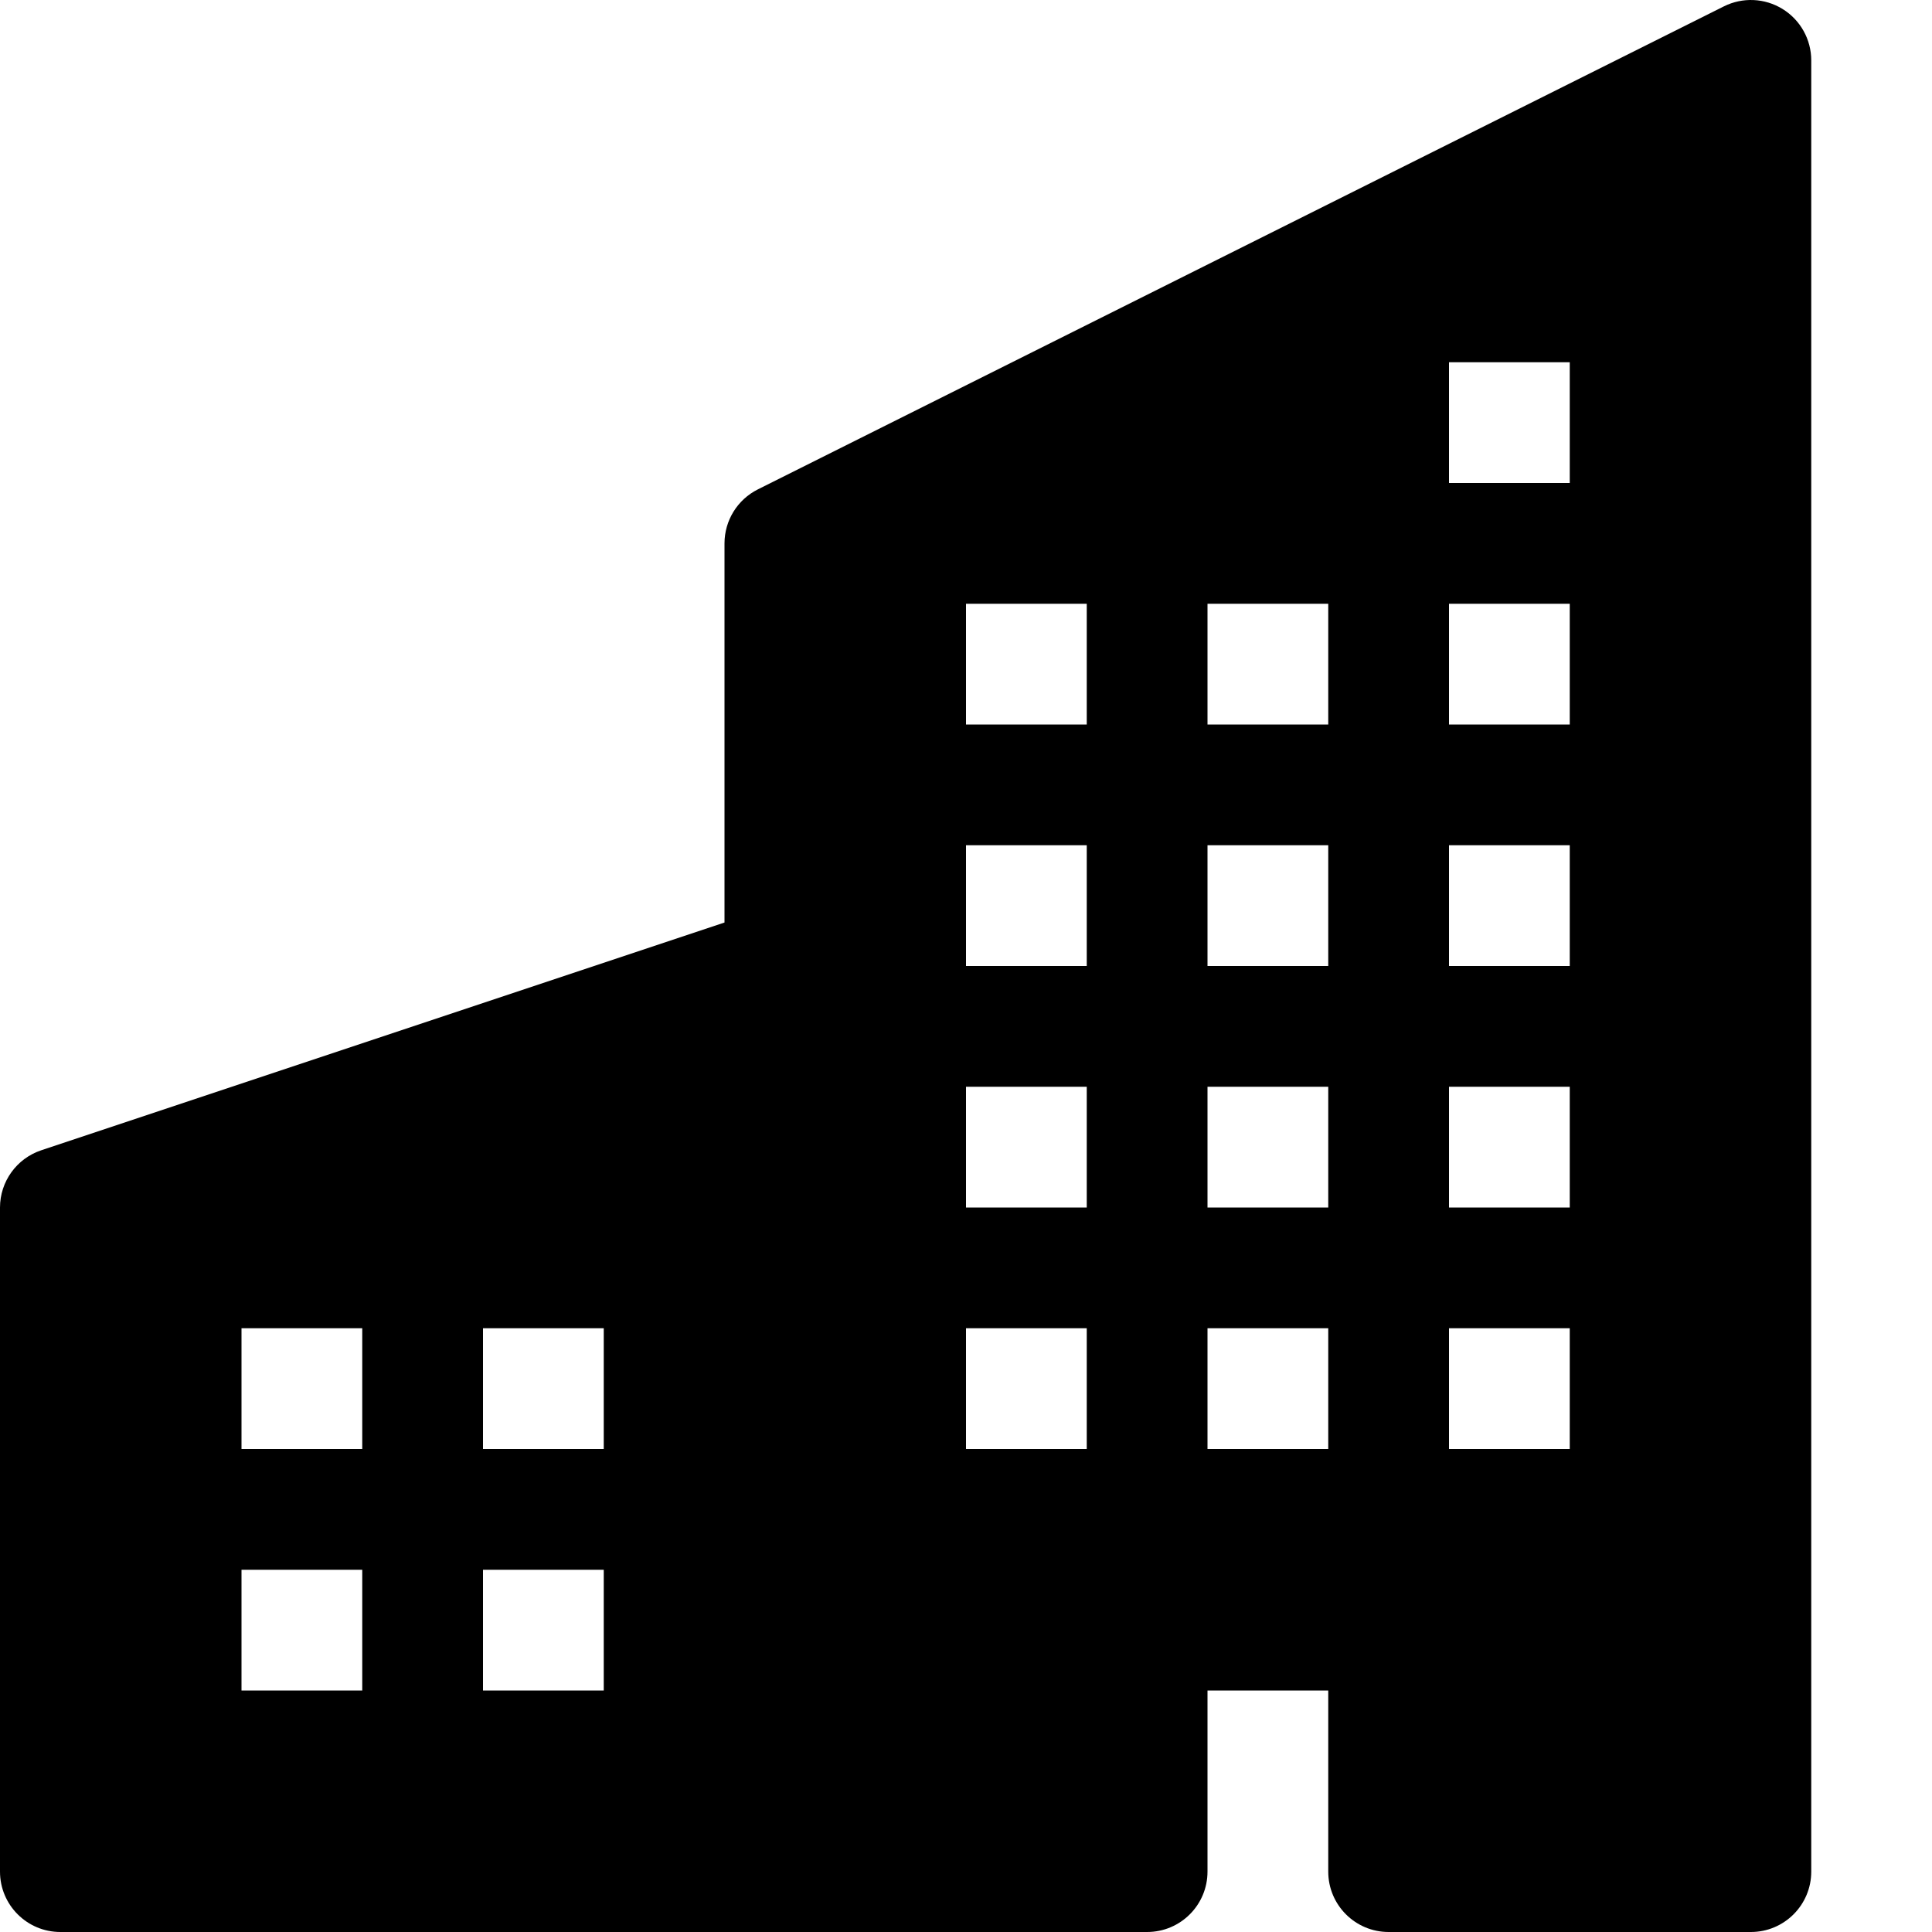
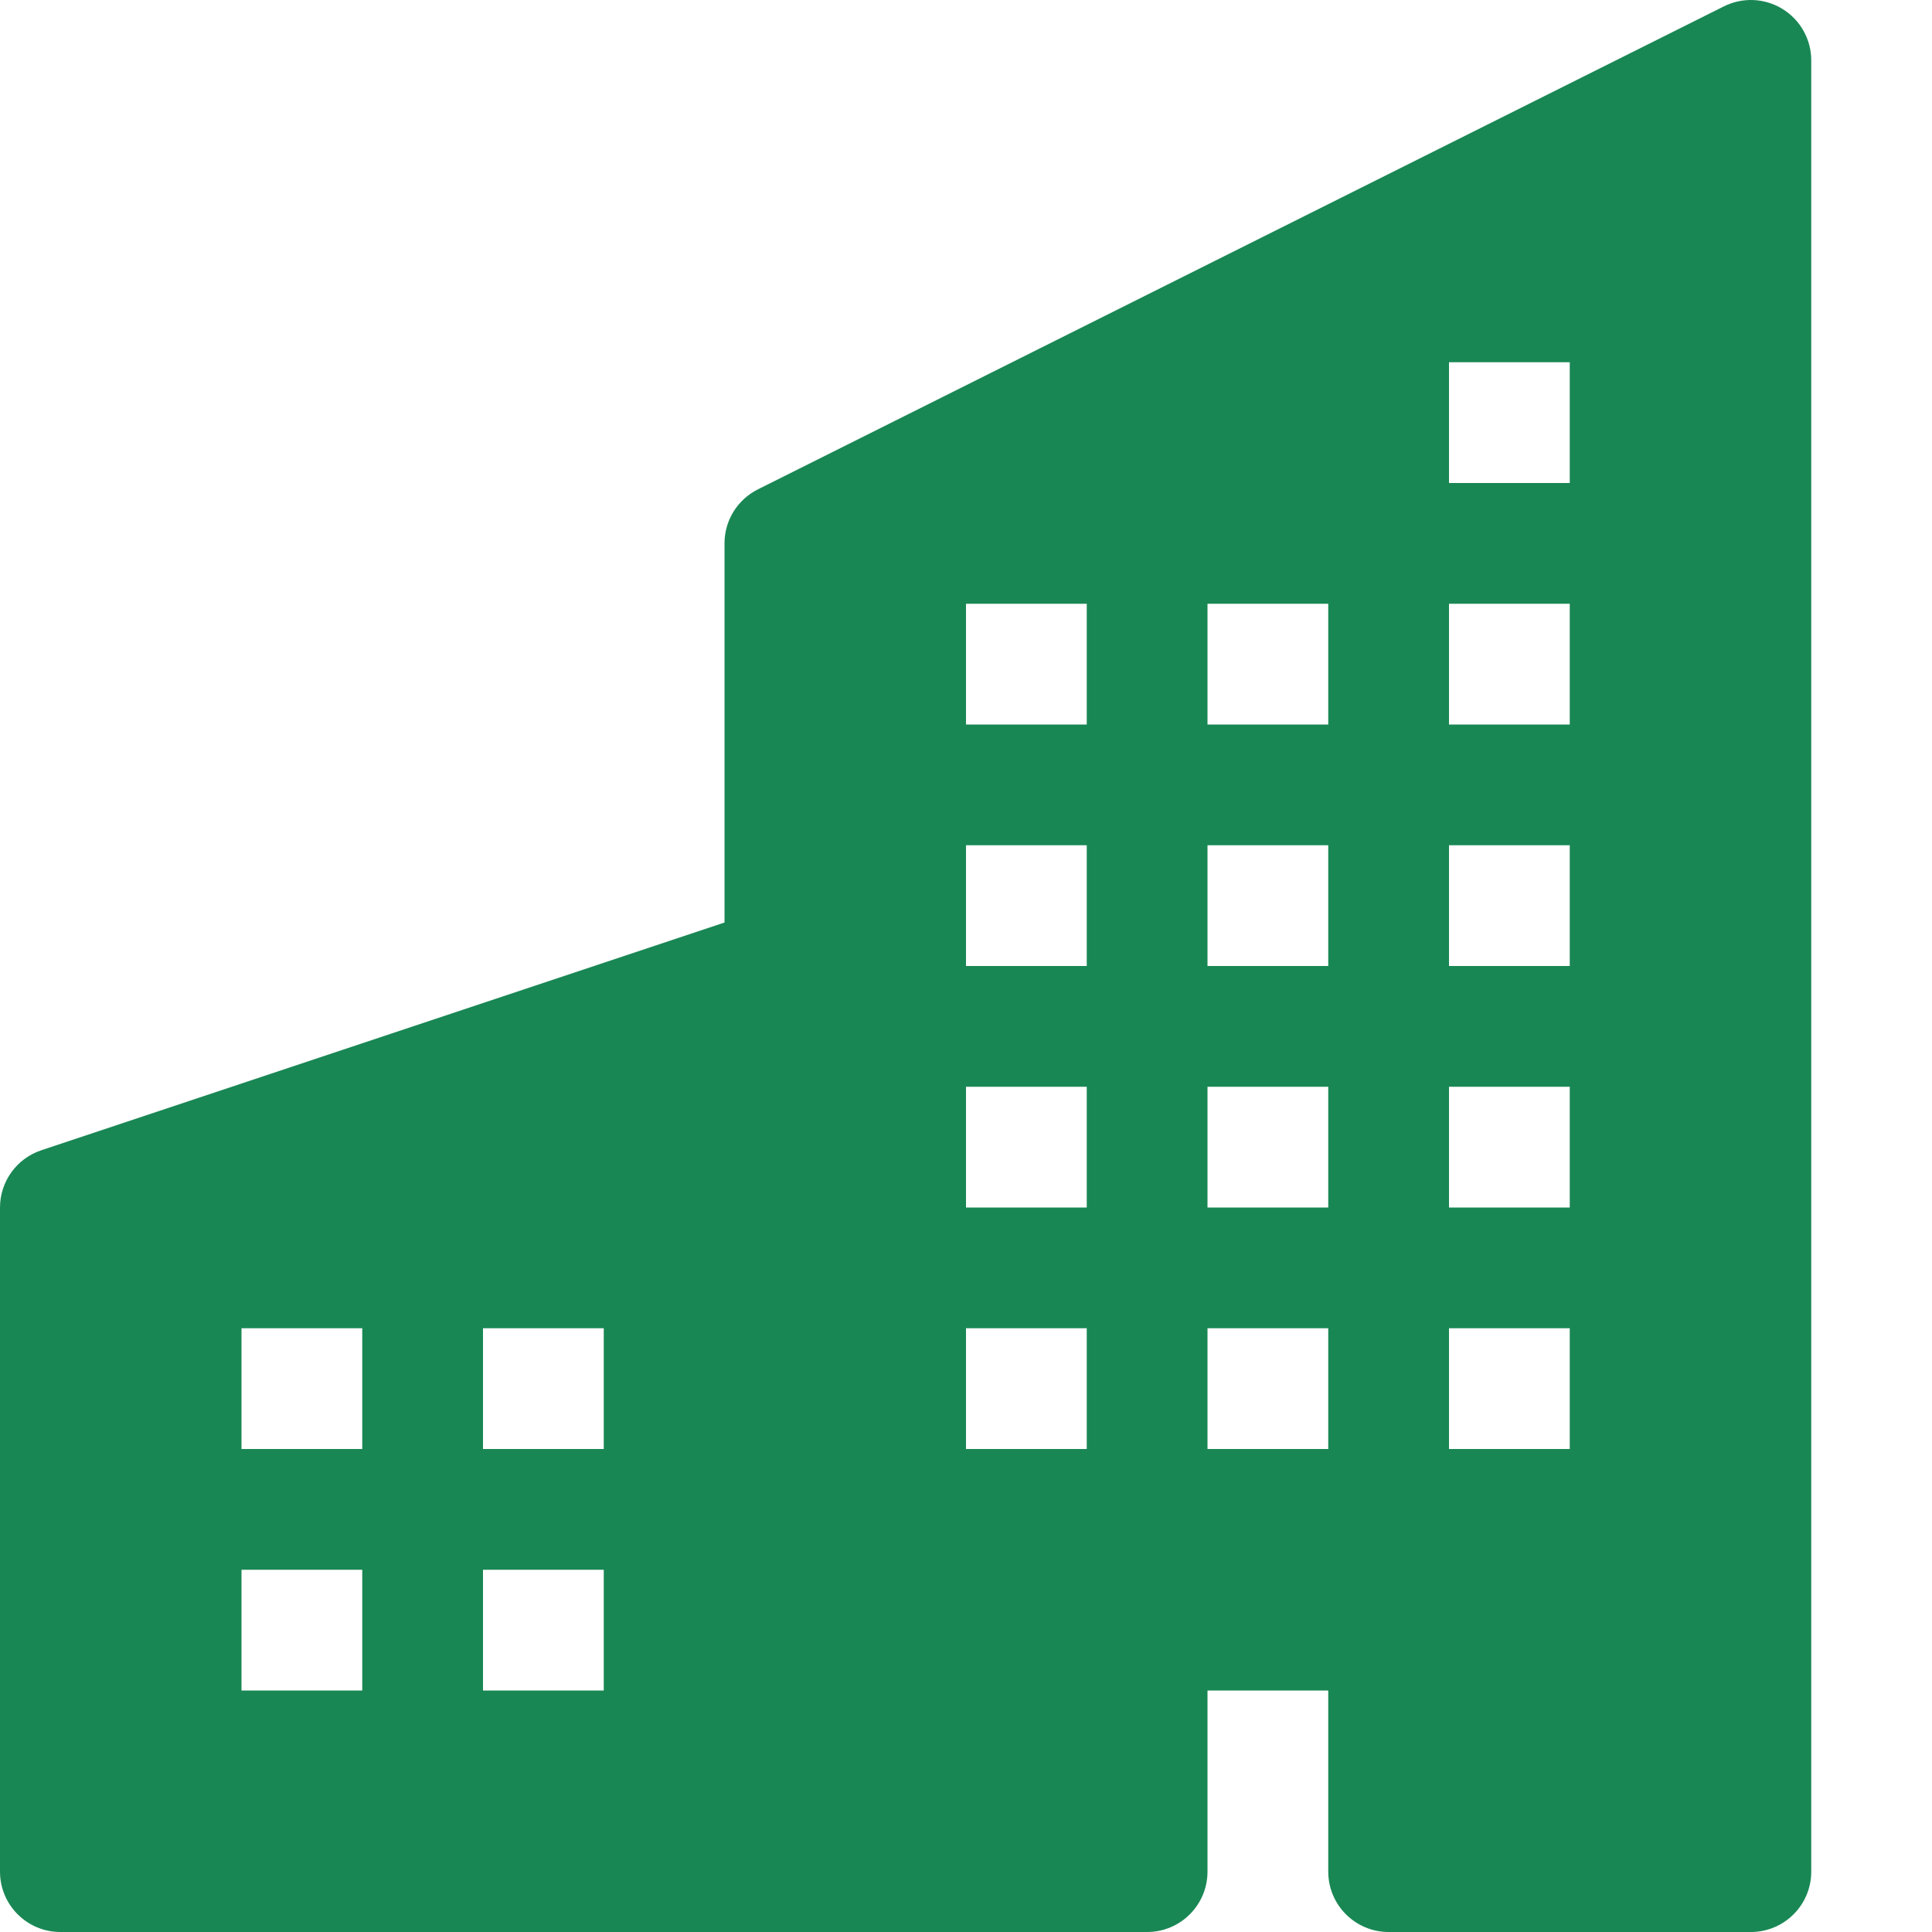
- <svg xmlns="http://www.w3.org/2000/svg" width="16" height="16" fill="currentColor" class="bi bi-buildings-fill" viewBox="0 0 16 16">
+ <svg xmlns="http://www.w3.org/2000/svg" width="16" height="16" fill="#198754" class="bi bi-buildings-fill" viewBox="0 0 16 16">
  <path d="M15 .5a.5.5 0 0 0-.724-.447l-8 4A.5.5 0 0 0 6 4.5v3.14L.342 9.526A.5.5 0 0 0 0 10v5.5a.5.5 0 0 0 .5.5h9a.5.5 0 0 0 .5-.5V14h1v1.5a.5.5 0 0 0 .5.5h3a.5.5 0 0 0 .5-.5zM2 11h1v1H2zm2 0h1v1H4zm-1 2v1H2v-1zm1 0h1v1H4zm9-10v1h-1V3zM8 5h1v1H8zm1 2v1H8V7zM8 9h1v1H8zm2 0h1v1h-1zm-1 2v1H8v-1zm1 0h1v1h-1zm3-2v1h-1V9zm-1 2h1v1h-1zm-2-4h1v1h-1zm3 0v1h-1V7zm-2-2v1h-1V5zm1 0h1v1h-1z" />
</svg>
